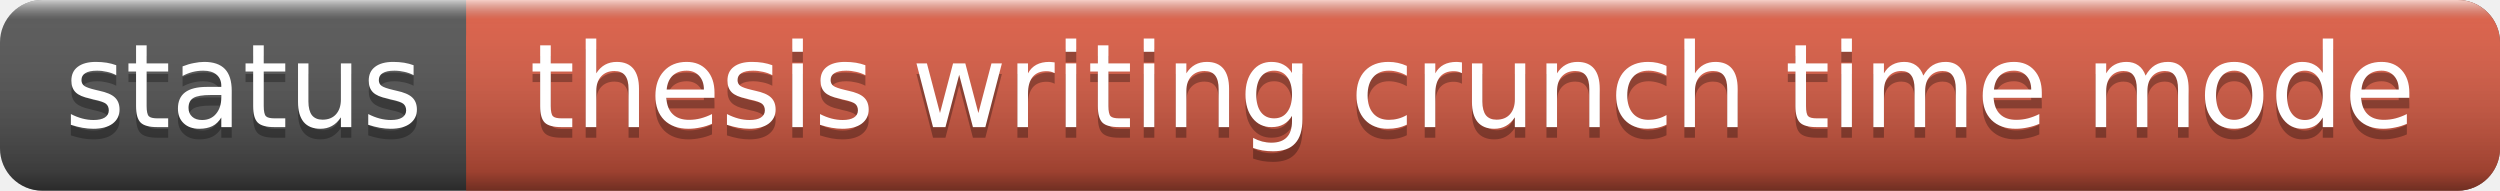
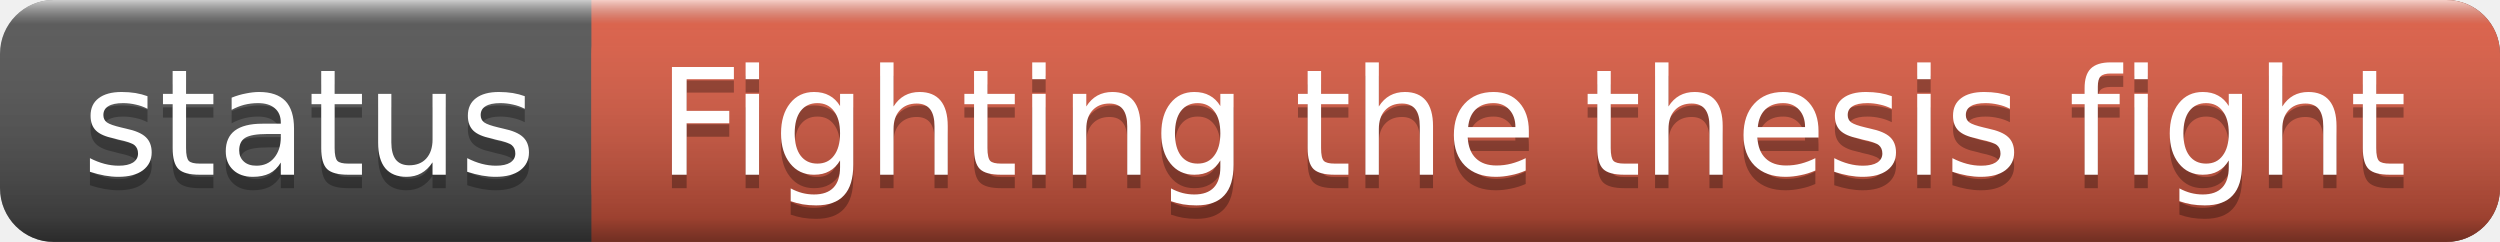
- <svg xmlns="http://www.w3.org/2000/svg" width="236" height="18">
+ <svg xmlns="http://www.w3.org/2000/svg" width="186" height="18">
  <linearGradient id="a" x2="0" y2="100%">
    <stop offset="0" stop-color="#fff" stop-opacity=".7" />
    <stop offset=".1" stop-color="#aaa" stop-opacity=".1" />
    <stop offset=".9" stop-opacity=".3" />
    <stop offset="1" stop-opacity=".5" />
  </linearGradient>
-   <rect rx="4" width="236" height="18" fill="#555" />
-   <rect rx="4" x="44" width="192" height="18" fill="#e05d44" />
+   <rect rx="4" width="186" height="18" fill="#555" />
+   <rect rx="4" x="44" width="142" height="18" fill="#e05d44" />
  <path fill="#e05d44" d="M44 0h4v18h-4z" />
-   <rect rx="4" width="236" height="18" fill="url(#a)" />
+   <rect rx="4" width="186" height="18" fill="url(#a)" />
  <g fill="#fff" text-anchor="middle" font-family="DejaVu Sans,Verdana,Geneva,sans-serif" font-size="11">
-     <text x="23" y="13" fill="#010101" fill-opacity=".3">status</text>
-     <text x="23" y="12">status</text>
-     <text x="139" y="13" fill="#010101" fill-opacity=".3">thesis writing crunch time mode</text>
-     <text x="139" y="12">thesis writing crunch time mode</text>
+     <text x="23" y="14" fill="#010101" fill-opacity=".3">status</text>
+     <text x="23" y="13">status</text>
+     <text x="114" y="14" fill="#010101" fill-opacity=".3">Fighting the thesis fight</text>
+     <text x="114" y="13">Fighting the thesis fight</text>
  </g>
</svg>
